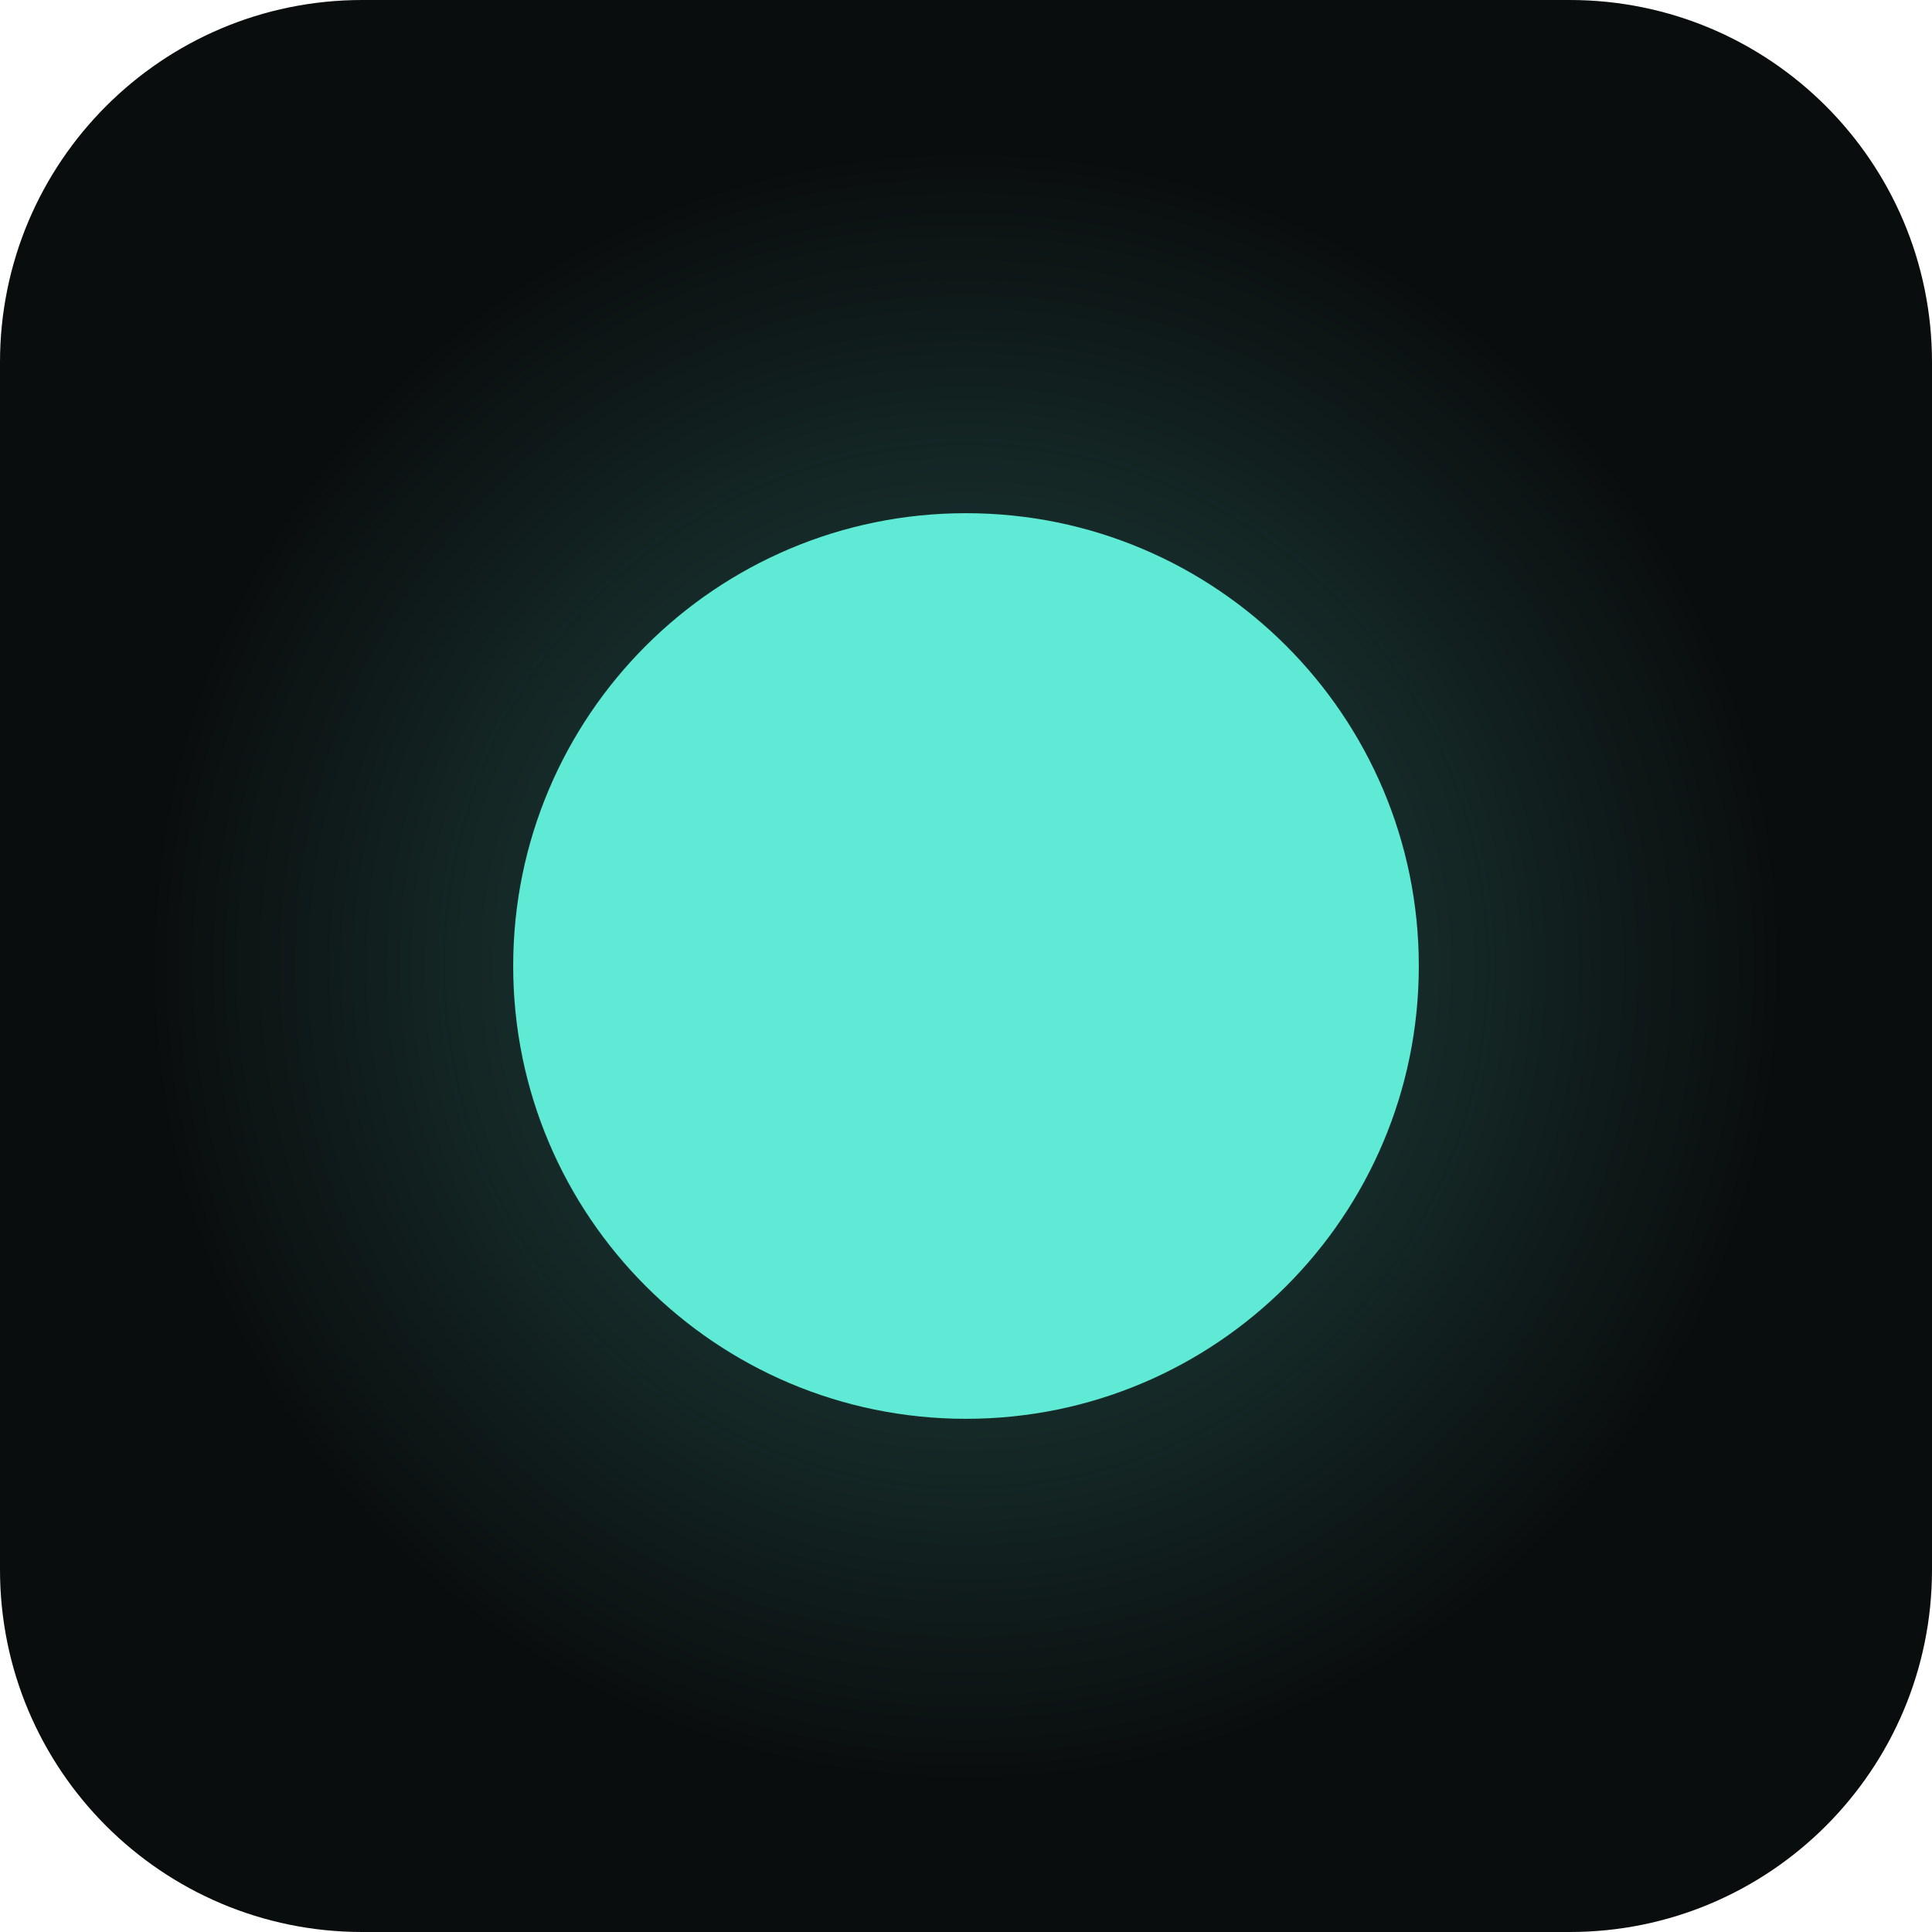
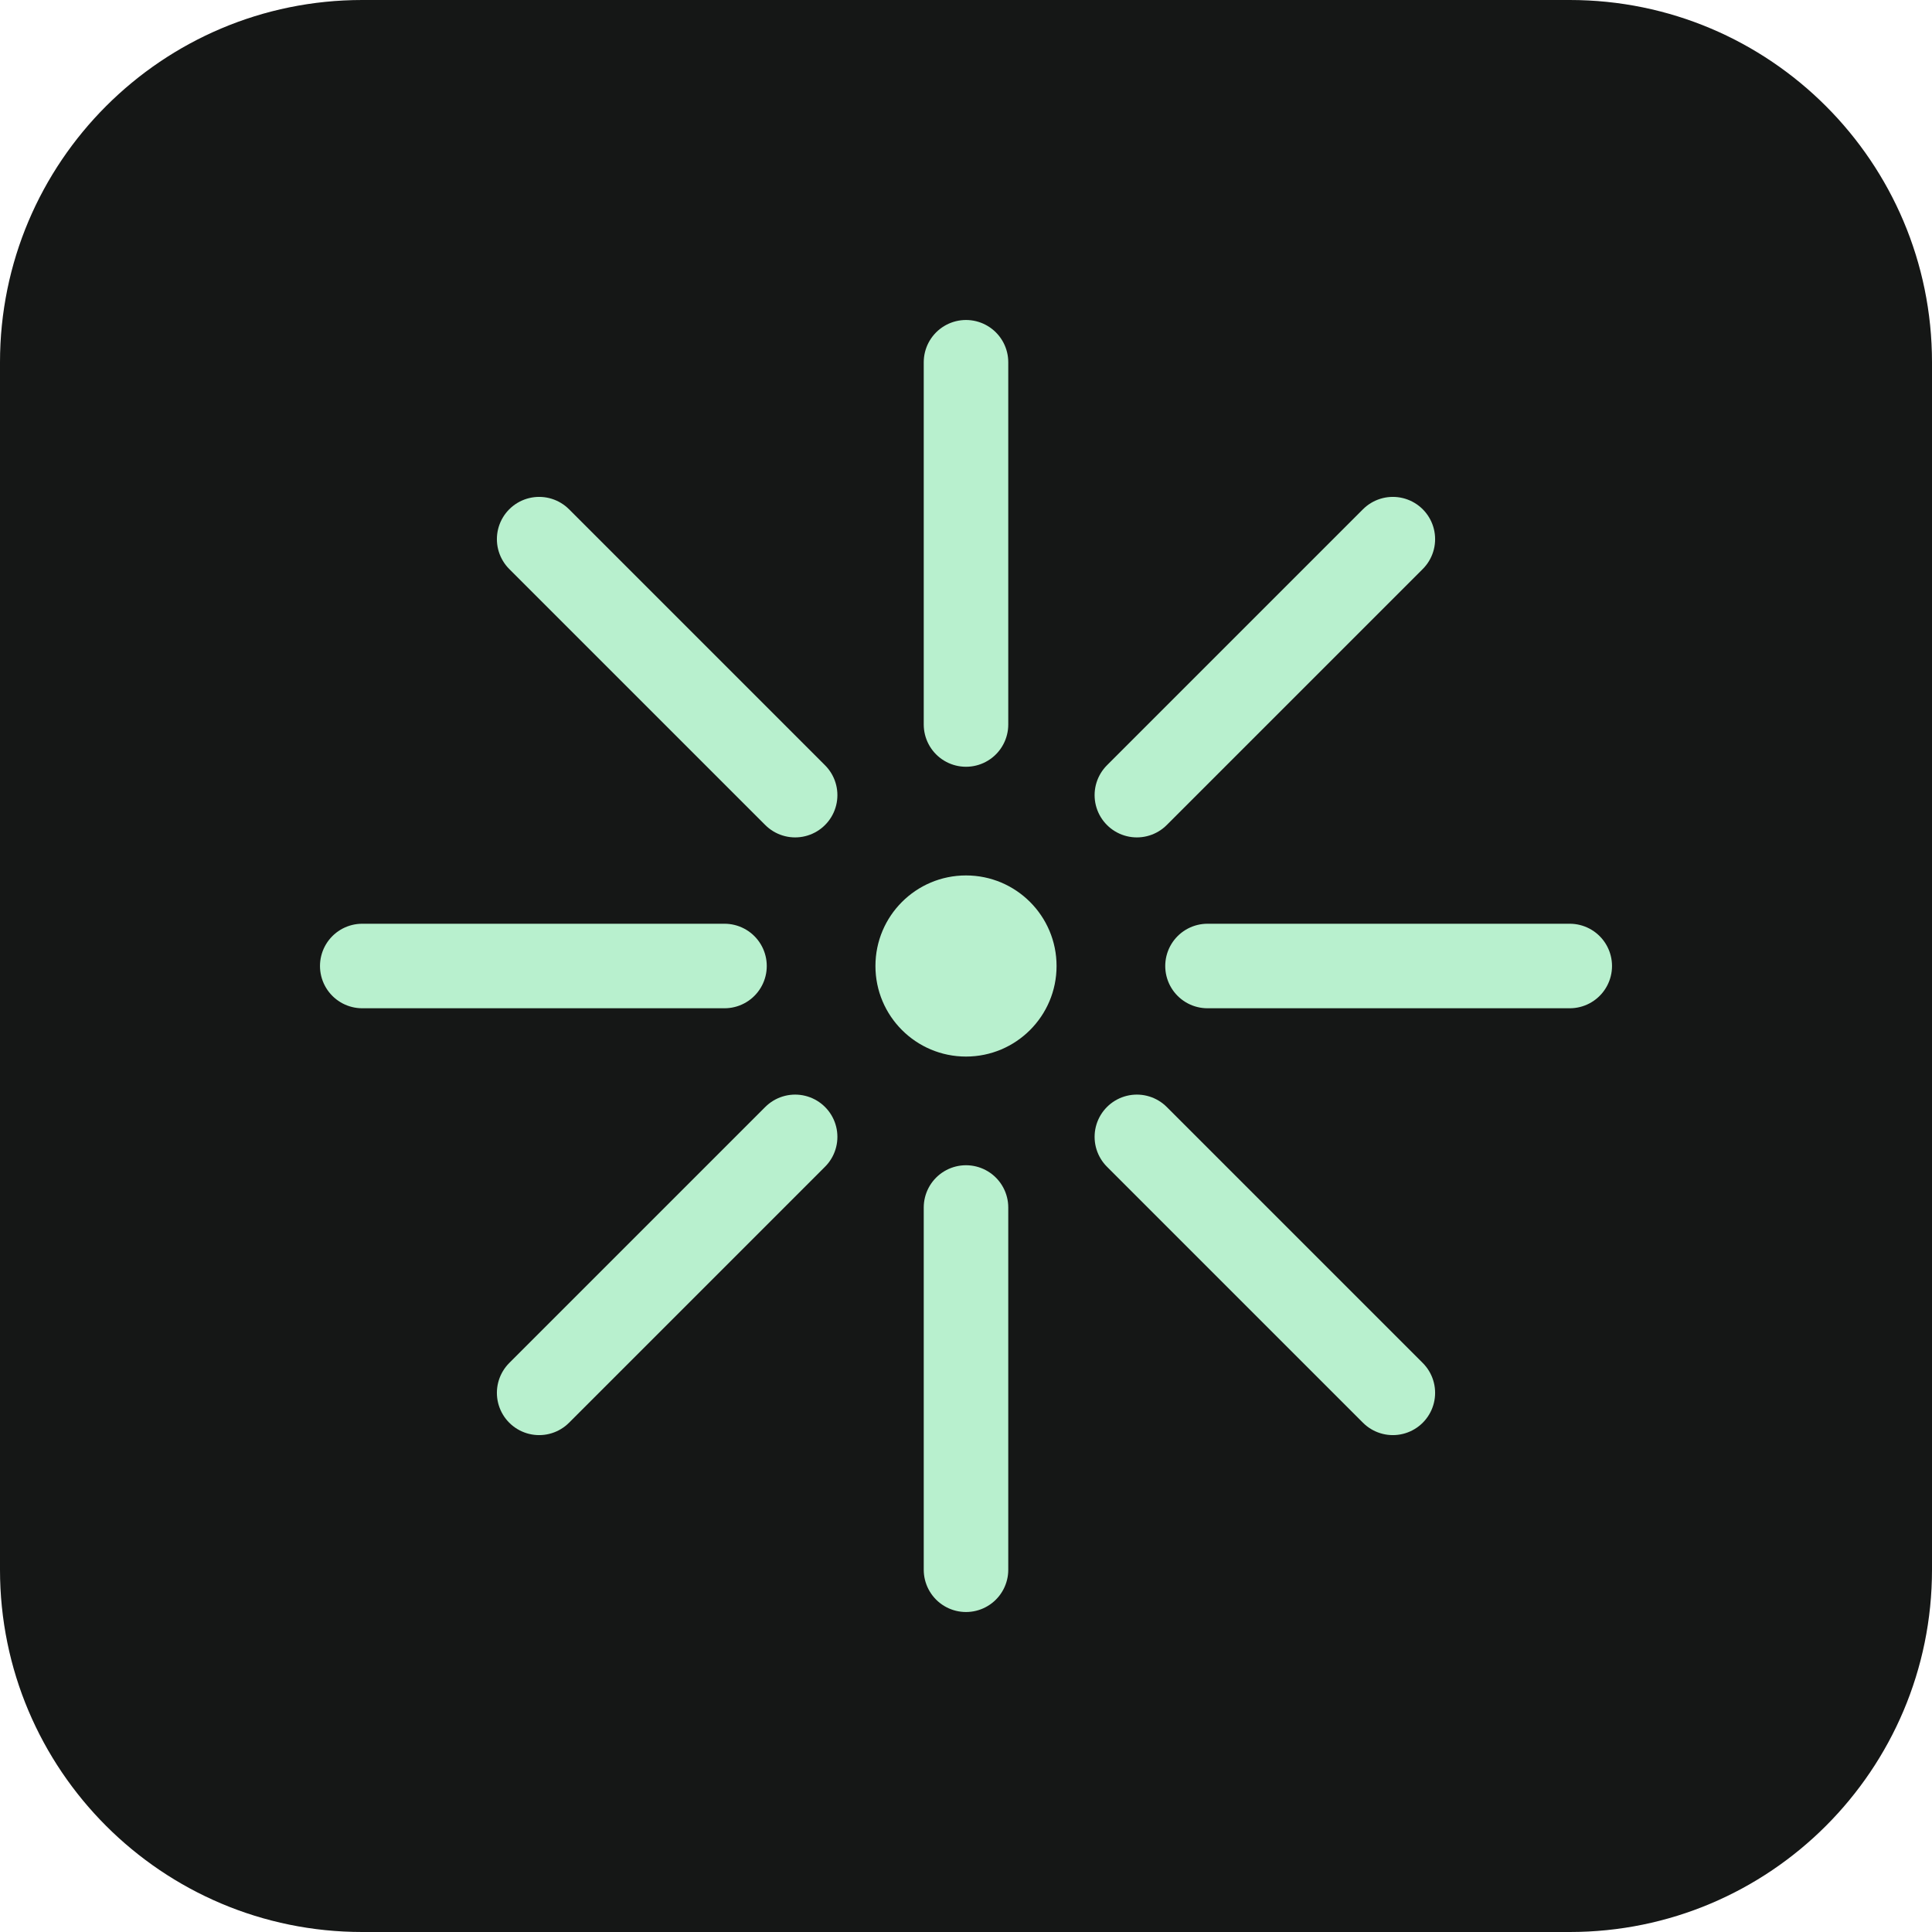
- <svg xmlns="http://www.w3.org/2000/svg" viewBox="0 0 512 512" width="512" height="512" role="img" aria-label="agentsfleet">
-   <defs>
-     <radialGradient id="glow" cx="50%" cy="50%" r="50%">
-       <stop offset="0%" stop-color="#5EEAD4" stop-opacity="0.55" />
-       <stop offset="40%" stop-color="#5EEAD4" stop-opacity="0.18" />
-       <stop offset="100%" stop-color="#5EEAD4" stop-opacity="0" />
-     </radialGradient>
-   </defs>
-   <rect width="512" height="512" rx="96" fill="#0A0D0E" />
-   <circle cx="256" cy="256" r="220" fill="url(#glow)" />
-   <circle cx="256" cy="256" r="120" fill="#5EEAD4" />
+ <svg xmlns="http://www.w3.org/2000/svg" viewBox="0 0 64 64" width="512" height="512">
+   <rect width="64" height="64" rx="12" fill="#151716" />
+   <g transform="translate(8 8) scale(2)" fill="none" stroke="#b8f0ce" stroke-width="1.4" stroke-linecap="round">
+     <path d="M12 2v6m0 8v6M2 12h6m8 0h6M4.93 4.93l4.24 4.24m5.66 5.66 4.24 4.24M4.93 19.07l4.24-4.24m5.66-5.66 4.24-4.24" />
+     <circle cx="12" cy="12" r="1.5" fill="#b8f0ce" stroke="none" />
+   </g>
</svg>
